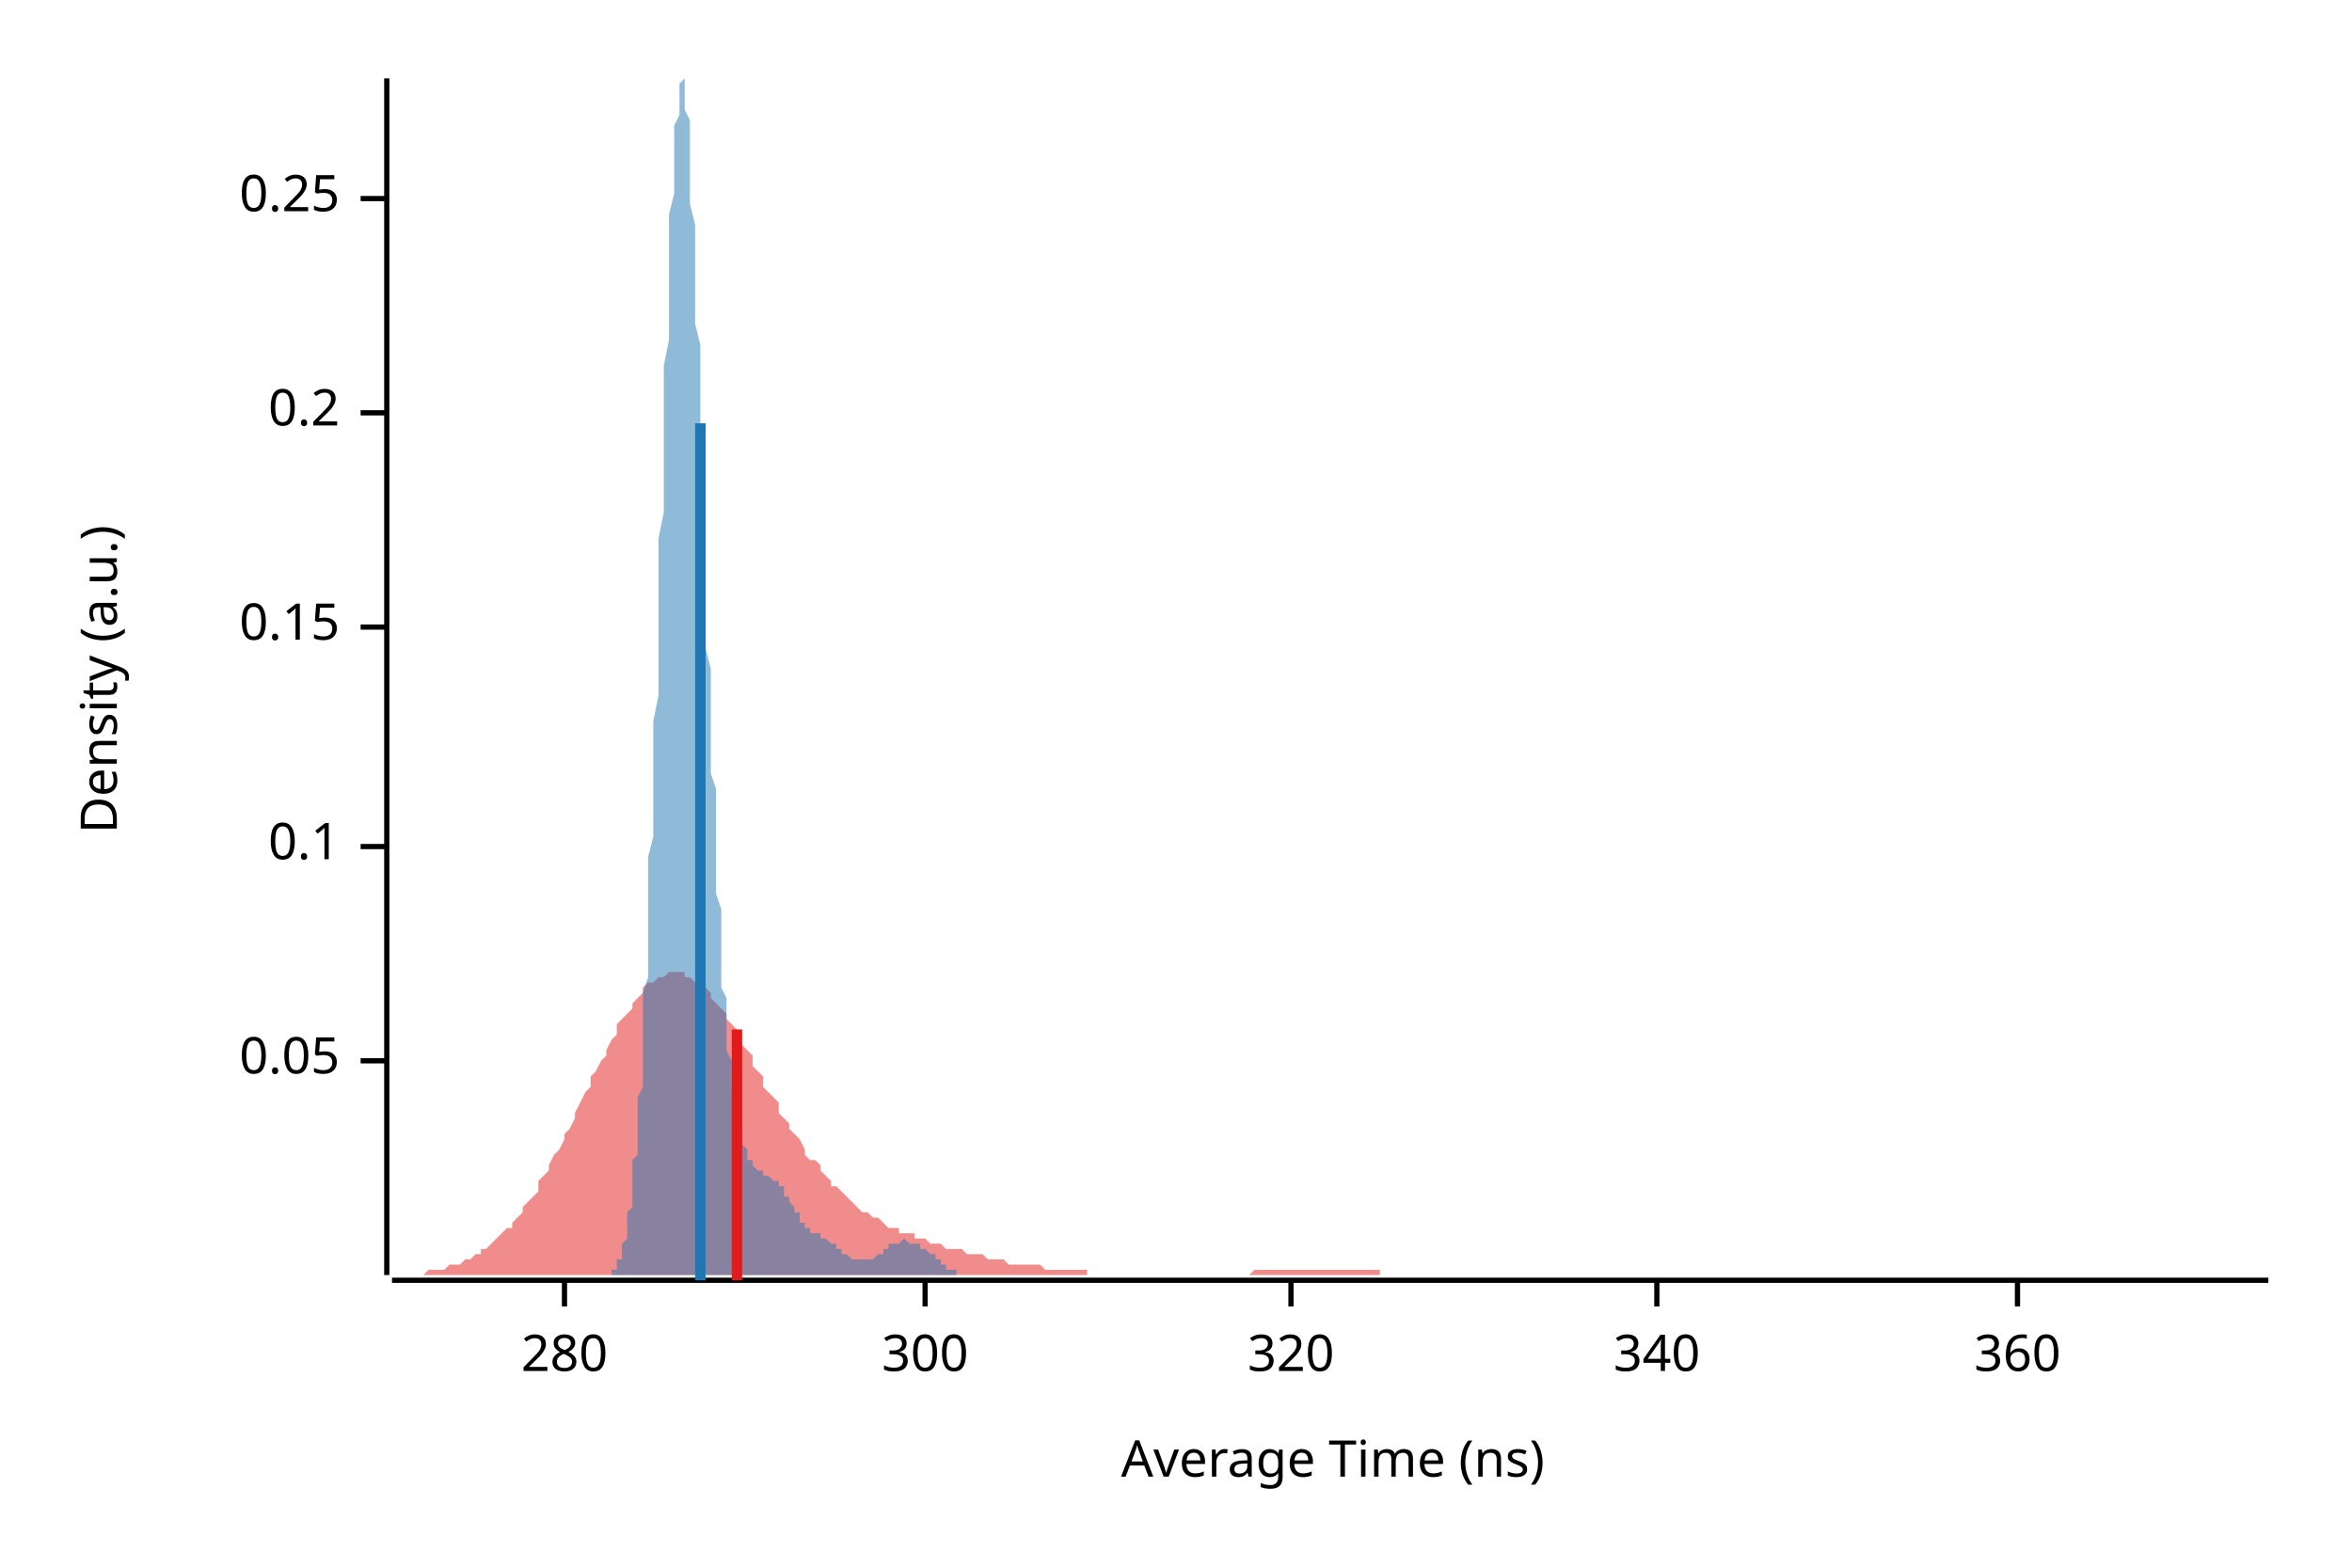
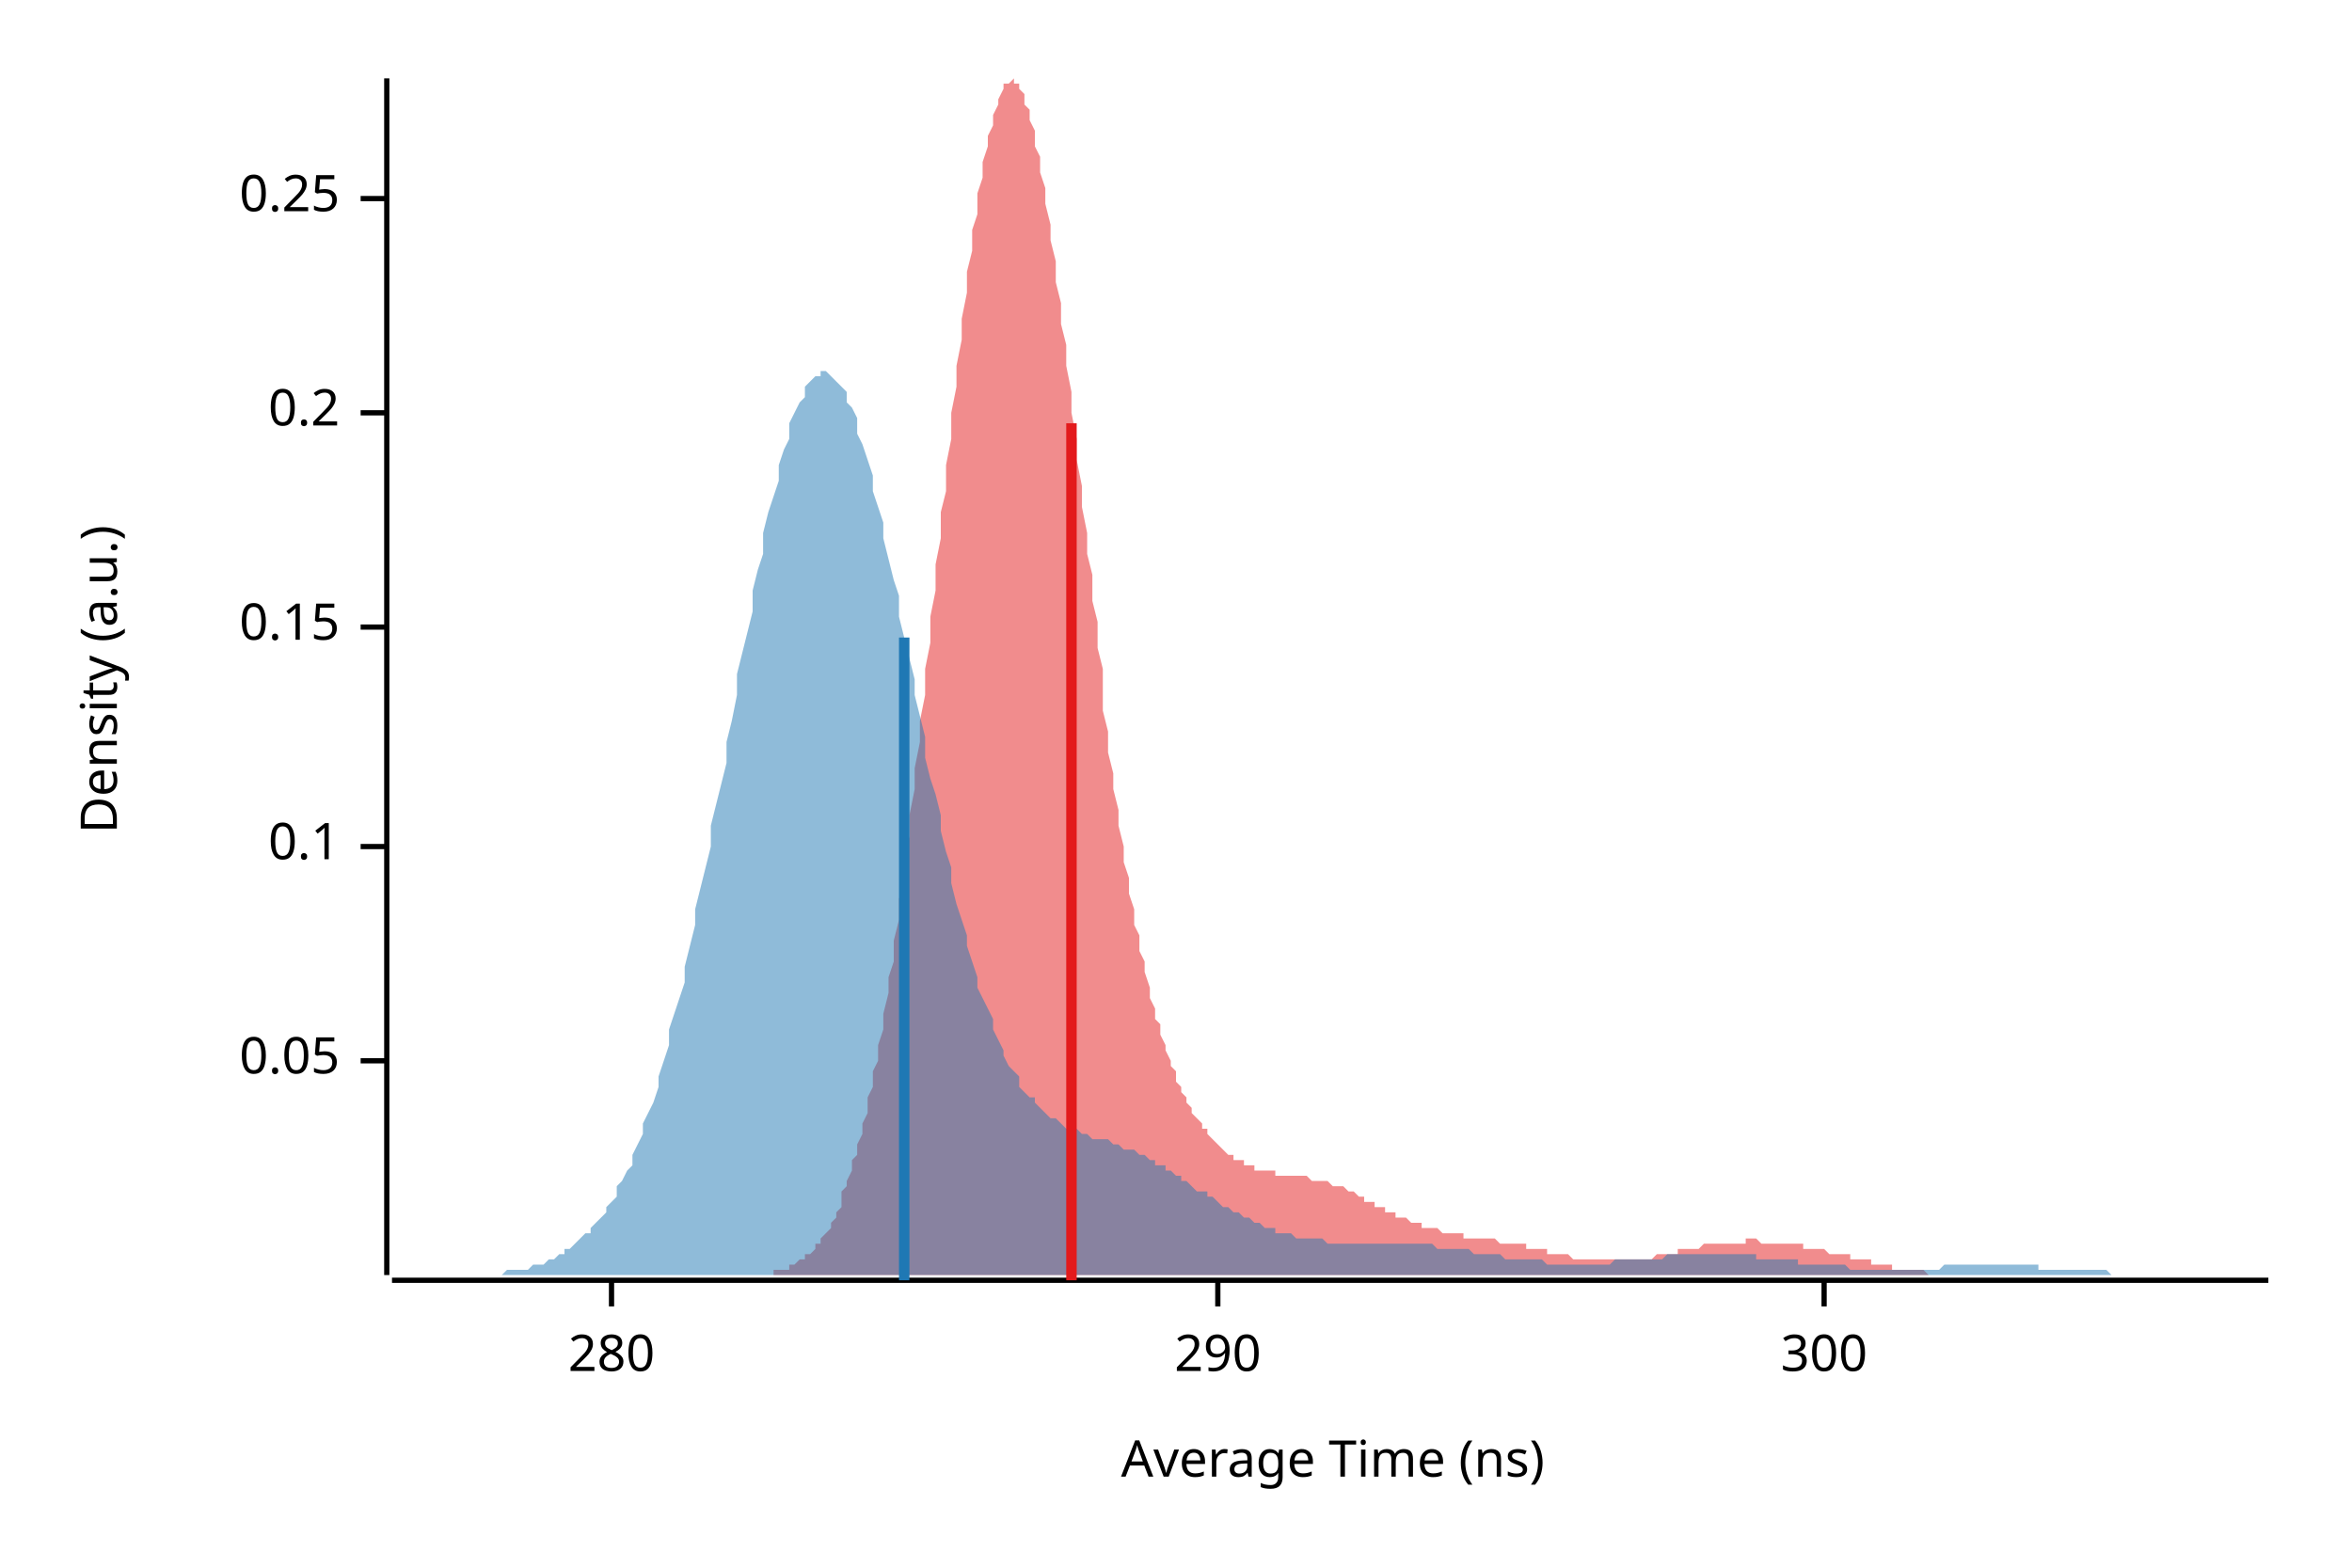
<svg xmlns="http://www.w3.org/2000/svg" width="450" height="300" viewBox="0 0 450 300">
  <text x="15" y="130" dy="0.76em" text-anchor="middle" font-family="sans-serif" font-size="9.677" opacity="1" fill="#000000" transform="rotate(270, 15, 130)">
Density (a.u.)
</text>
  <text x="255" y="285" dy="-0.5ex" text-anchor="middle" font-family="sans-serif" font-size="9.677" opacity="1" fill="#000000">
Average Time (ns)
</text>
  <polyline fill="none" opacity="1" stroke="#000000" stroke-width="1" points="74,15 74,244 " />
  <text x="65" y="203" dy="0.5ex" text-anchor="end" font-family="sans-serif" font-size="9.677" opacity="1" fill="#000000">
0.05
</text>
  <polyline fill="none" opacity="1" stroke="#000000" stroke-width="1" points="69,203 74,203 " />
  <text x="65" y="162" dy="0.5ex" text-anchor="end" font-family="sans-serif" font-size="9.677" opacity="1" fill="#000000">
0.1
</text>
  <polyline fill="none" opacity="1" stroke="#000000" stroke-width="1" points="69,162 74,162 " />
  <text x="65" y="120" dy="0.5ex" text-anchor="end" font-family="sans-serif" font-size="9.677" opacity="1" fill="#000000">
0.15
</text>
  <polyline fill="none" opacity="1" stroke="#000000" stroke-width="1" points="69,120 74,120 " />
  <text x="65" y="79" dy="0.5ex" text-anchor="end" font-family="sans-serif" font-size="9.677" opacity="1" fill="#000000">
0.2
</text>
  <polyline fill="none" opacity="1" stroke="#000000" stroke-width="1" points="69,79 74,79 " />
  <text x="65" y="38" dy="0.5ex" text-anchor="end" font-family="sans-serif" font-size="9.677" opacity="1" fill="#000000">
0.25
</text>
  <polyline fill="none" opacity="1" stroke="#000000" stroke-width="1" points="69,38 74,38 " />
  <polyline fill="none" opacity="1" stroke="#000000" stroke-width="1" points="75,245 434,245 " />
-   <text x="108" y="255" dy="0.76em" text-anchor="middle" font-family="sans-serif" font-size="9.677" opacity="1" fill="#000000">
+   <text x="117" y="255" dy="0.76em" text-anchor="middle" font-family="sans-serif" font-size="9.677" opacity="1" fill="#000000">
280
</text>
-   <polyline fill="none" opacity="1" stroke="#000000" stroke-width="1" points="108,245 108,250 " />
-   <text x="177" y="255" dy="0.76em" text-anchor="middle" font-family="sans-serif" font-size="9.677" opacity="1" fill="#000000">
+   <polyline fill="none" opacity="1" stroke="#000000" stroke-width="1" points="117,245 117,250 " />
+   <text x="233" y="255" dy="0.76em" text-anchor="middle" font-family="sans-serif" font-size="9.677" opacity="1" fill="#000000">
+ 290
+ </text>
+   <polyline fill="none" opacity="1" stroke="#000000" stroke-width="1" points="233,245 233,250 " />
+   <text x="349" y="255" dy="0.76em" text-anchor="middle" font-family="sans-serif" font-size="9.677" opacity="1" fill="#000000">
300
</text>
-   <polyline fill="none" opacity="1" stroke="#000000" stroke-width="1" points="177,245 177,250 " />
-   <text x="247" y="255" dy="0.76em" text-anchor="middle" font-family="sans-serif" font-size="9.677" opacity="1" fill="#000000">
- 320
- </text>
-   <polyline fill="none" opacity="1" stroke="#000000" stroke-width="1" points="247,245 247,250 " />
-   <text x="317" y="255" dy="0.76em" text-anchor="middle" font-family="sans-serif" font-size="9.677" opacity="1" fill="#000000">
- 340
- </text>
-   <polyline fill="none" opacity="1" stroke="#000000" stroke-width="1" points="317,245 317,250 " />
-   <text x="386" y="255" dy="0.76em" text-anchor="middle" font-family="sans-serif" font-size="9.677" opacity="1" fill="#000000">
- 360
- </text>
-   <polyline fill="none" opacity="1" stroke="#000000" stroke-width="1" points="386,245 386,250 " />
-   <polygon opacity="0.5" fill="#E31A1C" points="75,244 75,244 76,244 77,244 77,244 78,244 79,244 80,244 80,244 81,244 82,243 82,243 83,243 84,243 85,243 85,243 86,242 87,242 87,242 88,242 89,241 90,241 90,241 91,240 92,240 92,239 93,239 94,238 95,237 95,237 96,236 97,235 98,235 98,234 99,233 100,232 100,231 101,230 102,229 103,228 103,226 104,225 105,224 105,223 106,221 107,220 108,218 108,217 109,216 110,214 110,213 111,211 112,209 113,208 113,206 114,205 115,203 116,202 116,201 117,199 118,198 118,196 119,195 120,194 121,193 121,192 122,191 123,190 123,189 124,188 125,188 126,187 126,187 127,187 128,186 128,186 129,186 130,186 131,186 131,187 132,187 133,188 133,188 134,189 135,189 136,190 136,191 137,192 138,193 139,194 139,195 140,196 141,197 141,199 142,200 143,201 144,202 144,204 145,205 146,206 146,208 147,209 148,210 149,211 149,213 150,214 151,215 151,216 152,217 153,218 154,220 154,221 155,222 156,222 157,223 157,224 158,225 159,226 159,227 160,227 161,228 162,229 162,229 163,230 164,231 164,231 165,232 166,232 167,233 167,233 168,233 169,234 169,234 170,235 171,235 172,235 172,236 173,236 174,236 175,236 175,237 176,237 177,237 177,237 178,238 179,238 180,238 180,238 181,239 182,239 182,239 183,239 184,239 185,240 185,240 186,240 187,240 187,240 188,240 189,241 190,241 190,241 191,241 192,241 192,241 193,242 194,242 195,242 195,242 196,242 197,242 198,242 198,242 199,242 200,243 200,243 201,243 202,243 203,243 203,243 204,243 205,243 205,243 206,243 207,243 208,243 208,244 209,244 210,244 210,244 211,244 212,244 213,244 213,244 214,244 215,244 216,244 216,244 217,244 218,244 218,244 219,244 220,244 221,244 221,244 222,244 223,244 223,244 224,244 225,244 226,244 226,244 227,244 228,244 228,244 229,244 230,244 231,244 231,244 232,244 233,244 233,244 234,244 235,244 236,244 236,244 237,244 238,244 239,244 239,244 240,243 241,243 241,243 242,243 243,243 244,243 244,243 245,243 246,243 246,243 247,243 248,243 249,243 249,243 250,243 251,243 251,243 252,243 253,243 254,243 254,243 255,243 256,243 257,243 257,243 258,243 259,243 259,243 260,243 261,243 262,243 262,243 263,243 264,243 264,244 265,244 266,244 267,244 267,244 268,244 269,244 269,244 270,244 271,244 272,244 272,244 273,244 274,244 275,244 275,244 276,244 277,244 277,244 278,244 279,244 280,244 280,244 281,244 282,244 282,244 283,244 284,244 285,244 285,244 286,244 287,244 287,244 288,244 289,244 290,244 290,244 291,244 292,244 292,244 293,244 294,244 295,244 295,244 296,244 297,244 298,244 298,244 299,244 300,244 300,244 301,244 302,244 303,244 303,244 304,244 305,244 305,244 306,244 307,244 308,244 308,244 309,244 310,244 310,244 311,244 312,244 313,244 313,244 314,244 315,244 316,244 316,244 317,244 318,244 318,244 319,244 320,244 321,244 321,244 322,244 323,244 323,244 324,244 325,244 326,244 326,244 327,244 328,244 328,244 329,244 330,244 331,244 331,244 332,244 333,244 333,244 334,244 335,244 336,244 336,244 337,244 338,244 339,244 339,244 340,244 341,244 341,244 342,244 343,244 344,244 344,244 345,244 346,244 346,244 347,244 348,244 349,244 349,244 350,244 351,244 351,244 352,244 353,244 354,244 354,244 355,244 356,244 357,244 357,244 358,244 359,244 359,244 360,244 361,244 362,244 362,244 363,244 364,244 364,244 365,244 366,244 367,244 367,244 368,244 369,244 369,244 370,244 371,244 372,244 372,244 373,244 374,244 375,244 375,244 376,244 377,244 377,244 378,244 379,244 380,244 380,244 381,244 382,244 382,244 383,244 384,244 385,244 385,244 386,244 387,244 387,244 388,244 389,244 390,244 390,244 391,244 392,244 392,244 393,244 394,244 395,244 395,244 396,244 397,244 398,244 398,244 399,244 400,244 400,244 401,244 402,244 403,244 403,244 404,244 405,244 405,244 406,244 407,244 408,244 408,244 409,244 410,244 410,244 411,244 412,244 413,244 413,244 414,244 415,244 416,244 416,244 417,244 418,244 418,244 419,244 420,244 421,244 421,244 422,244 423,244 423,244 424,244 425,244 426,244 426,244 427,244 428,244 428,244 429,244 430,244 431,244 431,244 432,244 433,244 434,244 434,244 75,244 " />
-   <polygon opacity="0.5" fill="#1F78B4" points="115,244 115,244 115,244 115,244 115,244 115,244 116,244 116,244 116,244 116,244 116,244 116,244 116,244 117,244 117,243 117,243 117,243 117,243 117,243 117,243 118,243 118,242 118,242 118,242 118,241 118,241 119,241 119,240 119,240 119,240 119,239 119,238 119,238 120,237 120,236 120,236 120,235 120,234 120,233 120,232 121,231 121,230 121,228 121,227 121,226 121,224 121,222 122,221 122,219 122,217 122,215 122,213 122,210 123,208 123,205 123,203 123,200 123,197 123,194 123,190 124,187 124,184 124,180 124,176 124,172 124,168 124,164 125,160 125,156 125,151 125,147 125,142 125,138 126,133 126,128 126,123 126,118 126,113 126,108 126,103 127,98 127,94 127,89 127,84 127,79 127,74 127,70 128,65 128,61 128,56 128,52 128,48 128,44 128,41 129,37 129,34 129,31 129,28 129,26 129,24 130,22 130,20 130,19 130,17 130,16 130,16 130,16 131,15 131,16 131,16 131,17 131,18 131,20 131,21 132,23 132,25 132,28 132,30 132,33 132,36 132,39 133,43 133,46 133,50 133,54 133,58 133,62 134,66 134,70 134,75 134,79 134,84 134,88 134,93 135,97 135,102 135,106 135,110 135,115 135,119 135,124 136,128 136,132 136,136 136,140 136,144 136,148 137,151 137,155 137,158 137,162 137,165 137,168 137,171 138,174 138,177 138,179 138,182 138,184 138,186 138,189 139,191 139,193 139,195 139,196 139,198 139,200 139,201 140,203 140,204 140,205 140,207 140,208 140,209 141,210 141,211 141,212 141,213 141,214 141,214 141,215 142,216 142,216 142,217 142,218 142,218 142,219 142,219 143,220 143,220 143,221 143,221 143,221 143,222 143,222 144,222 144,222 144,223 144,223 144,223 144,223 145,224 145,224 145,224 145,224 145,224 145,224 145,224 146,224 146,225 146,225 146,225 146,225 146,225 146,225 147,225 147,225 147,225 147,225 147,225 147,225 147,225 148,226 148,226 148,226 148,226 148,226 148,226 149,226 149,226 149,227 149,227 149,227 149,227 149,227 150,227 150,228 150,228 150,228 150,228 150,229 150,229 151,229 151,229 151,230 151,230 151,230 151,230 152,231 152,231 152,231 152,231 152,232 152,232 152,232 153,232 153,233 153,233 153,233 153,233 153,233 153,234 154,234 154,234 154,234 154,234 154,235 154,235 154,235 155,235 155,235 155,235 155,235 155,236 155,236 156,236 156,236 156,236 156,236 156,236 156,236 156,236 157,236 157,237 157,237 157,237 157,237 157,237 157,237 158,237 158,237 158,237 158,237 158,237 158,237 158,237 159,238 159,238 159,238 159,238 159,238 159,238 160,238 160,238 160,238 160,238 160,239 160,239 160,239 161,239 161,239 161,239 161,239 161,239 161,240 161,240 162,240 162,240 162,240 162,240 162,240 162,240 162,240 163,241 163,241 163,241 163,241 163,241 163,241 164,241 164,241 164,241 164,241 164,241 164,241 164,241 165,241 165,241 165,241 165,241 165,241 165,241 165,241 166,241 166,241 166,241 166,241 166,241 166,241 167,241 167,241 167,241 167,241 167,241 167,241 167,241 168,240 168,240 168,240 168,240 168,240 168,240 168,240 169,240 169,240 169,239 169,239 169,239 169,239 169,239 170,239 170,239 170,239 170,239 170,238 170,238 171,238 171,238 171,238 171,238 171,238 171,238 171,238 172,238 172,238 172,238 172,238 172,238 172,238 172,238 173,237 173,237 173,237 173,237 173,237 173,237 173,237 174,238 174,238 174,238 174,238 174,238 174,238 175,238 175,238 175,238 175,238 175,238 175,238 175,238 176,238 176,238 176,238 176,239 176,239 176,239 176,239 177,239 177,239 177,239 177,239 177,239 177,239 178,240 178,240 178,240 178,240 178,240 178,240 178,240 179,240 179,241 179,241 179,241 179,241 179,241 179,241 180,241 180,241 180,242 180,242 180,242 180,242 180,242 181,242 181,242 181,242 181,242 181,242 181,243 182,243 182,243 182,243 182,243 182,243 182,243 182,243 183,243 183,243 183,243 183,243 183,244 183,244 183,244 184,244 184,244 184,244 184,244 184,244 184,244 184,244 185,244 185,244 185,244 185,244 185,244 185,244 186,244 186,244 186,244 186,244 186,244 186,244 186,244 187,244 187,244 187,244 187,244 187,244 187,244 187,244 188,244 188,244 188,244 188,244 188,244 188,244 188,244 189,244 189,244 189,244 115,244 " />
-   <polyline fill="none" opacity="1" stroke="#E31A1C" stroke-width="2" points="141,245 141,197 " />
-   <polyline fill="none" opacity="1" stroke="#1F78B4" stroke-width="2" points="134,245 134,81 " />
+   <polyline fill="none" opacity="1" stroke="#000000" stroke-width="1" points="349,245 349,250 " />
+   <polygon opacity="0.5" fill="#E31A1C" points="141,244 141,244 142,244 142,244 143,244 143,244 144,244 144,244 145,244 145,244 146,244 146,244 147,244 147,244 148,244 148,243 149,243 149,243 150,243 150,243 151,243 151,242 152,242 152,242 153,241 153,241 154,241 154,240 155,240 155,240 156,239 156,238 157,238 157,237 158,236 158,236 159,235 159,234 160,233 160,232 161,231 161,230 161,228 162,227 162,226 163,224 163,222 164,221 164,219 165,217 165,215 166,213 166,210 167,208 167,205 168,203 168,200 169,197 169,194 170,190 170,187 171,184 171,180 172,176 172,172 173,169 173,164 174,160 174,156 175,151 175,147 176,142 176,138 177,133 177,128 178,123 178,118 179,113 179,108 180,103 180,98 181,94 181,89 182,84 182,79 183,74 183,70 184,65 184,61 185,56 185,52 186,48 186,44 187,41 187,37 188,34 188,31 189,28 189,26 190,24 190,22 191,20 191,19 192,17 192,16 193,16 193,16 194,15 194,16 195,16 195,17 196,18 196,20 197,21 197,23 198,25 198,28 199,30 199,33 200,36 200,39 201,43 201,46 202,50 202,54 203,58 203,62 204,66 204,70 205,75 205,79 206,84 206,88 207,93 207,97 208,102 208,106 209,110 209,115 210,119 210,124 211,128 211,132 211,136 212,140 212,144 213,148 213,151 214,155 214,158 215,162 215,165 216,168 216,171 217,174 217,177 218,179 218,182 219,184 219,186 220,189 220,191 221,193 221,195 222,196 222,198 223,200 223,201 224,203 224,204 225,205 225,207 226,208 226,209 227,210 227,211 228,212 228,213 229,214 229,214 230,215 230,216 231,216 231,217 232,218 232,218 233,219 233,219 234,220 234,220 235,221 235,221 236,221 236,222 237,222 237,222 238,222 238,223 239,223 239,223 240,223 240,224 241,224 241,224 242,224 242,224 243,224 243,224 244,224 244,225 245,225 245,225 246,225 246,225 247,225 247,225 248,225 248,225 249,225 249,225 250,225 250,225 251,226 251,226 252,226 252,226 253,226 253,226 254,226 254,226 255,227 255,227 256,227 256,227 257,227 257,227 258,228 258,228 259,228 259,228 260,229 260,229 261,229 261,229 261,230 262,230 262,230 263,230 263,231 264,231 264,231 265,231 265,232 266,232 266,232 267,232 267,233 268,233 268,233 269,233 269,233 270,234 270,234 271,234 271,234 272,234 272,235 273,235 273,235 274,235 274,235 275,235 275,235 276,236 276,236 277,236 277,236 278,236 278,236 279,236 279,236 280,236 280,237 281,237 281,237 282,237 282,237 283,237 283,237 284,237 284,237 285,237 285,237 286,237 286,237 287,238 287,238 288,238 288,238 289,238 289,238 290,238 290,238 291,238 291,238 292,238 292,239 293,239 293,239 294,239 294,239 295,239 295,239 296,239 296,240 297,240 297,240 298,240 298,240 299,240 299,240 300,240 300,240 301,241 301,241 302,241 302,241 303,241 303,241 304,241 304,241 305,241 305,241 306,241 306,241 307,241 307,241 308,241 308,241 309,241 309,241 310,241 310,241 311,241 311,241 311,241 312,241 312,241 313,241 313,241 314,241 314,241 315,241 315,241 316,241 316,241 317,240 317,240 318,240 318,240 319,240 319,240 320,240 320,240 321,240 321,239 322,239 322,239 323,239 323,239 324,239 324,239 325,239 325,239 326,238 326,238 327,238 327,238 328,238 328,238 329,238 329,238 330,238 330,238 331,238 331,238 332,238 332,238 333,238 333,238 334,238 334,237 335,237 335,237 336,237 336,237 337,238 337,238 338,238 338,238 339,238 339,238 340,238 340,238 341,238 341,238 342,238 342,238 343,238 343,238 344,238 344,238 345,238 345,239 346,239 346,239 347,239 347,239 348,239 348,239 349,239 349,239 350,240 350,240 351,240 351,240 352,240 352,240 353,240 353,240 354,240 354,241 355,241 355,241 356,241 356,241 357,241 357,241 358,241 358,242 359,242 359,242 360,242 360,242 361,242 361,242 361,242 362,242 362,243 363,243 363,243 364,243 364,243 365,243 365,243 366,243 366,243 367,243 367,243 368,243 368,243 369,244 369,244 370,244 370,244 371,244 371,244 372,244 372,244 373,244 373,244 374,244 374,244 375,244 375,244 376,244 376,244 377,244 377,244 378,244 378,244 379,244 379,244 380,244 380,244 381,244 381,244 382,244 382,244 383,244 383,244 384,244 384,244 385,244 385,244 386,244 386,244 387,244 387,244 388,244 388,244 141,244 " />
+   <polygon opacity="0.5" fill="#1F78B4" points="75,244 75,244 76,244 77,244 77,244 78,244 79,244 80,244 80,244 81,244 82,244 82,244 83,244 84,244 85,244 85,244 86,244 87,244 87,244 88,244 89,244 90,244 90,244 91,244 92,244 92,244 93,244 94,244 95,244 95,244 96,244 97,243 98,243 98,243 99,243 100,243 100,243 101,243 102,242 103,242 103,242 104,242 105,241 105,241 106,241 107,240 108,240 108,239 109,239 110,238 110,238 111,237 112,236 113,236 113,235 114,234 115,233 116,232 116,231 117,230 118,229 118,227 119,226 120,224 121,223 121,221 122,219 123,217 123,215 124,213 125,211 126,208 126,206 127,203 128,200 128,197 129,194 130,191 131,188 131,185 132,181 133,177 133,174 134,170 135,166 136,162 136,158 137,154 138,150 139,146 139,142 140,138 141,133 141,129 142,125 143,121 144,117 144,113 145,109 146,106 146,102 147,98 148,95 149,92 149,89 150,86 151,84 151,81 152,79 153,77 154,76 154,74 155,73 156,72 157,72 157,71 158,71 159,72 159,72 160,73 161,74 162,75 162,77 163,78 164,80 164,83 165,85 166,88 167,91 167,94 168,97 169,100 169,103 170,107 171,111 172,114 172,118 173,122 174,126 175,130 175,133 176,137 177,141 177,145 178,149 179,152 180,156 180,159 181,163 182,166 182,169 183,173 184,176 185,179 185,181 186,184 187,187 187,189 188,191 189,193 190,195 190,197 191,199 192,201 192,202 193,204 194,205 195,206 195,208 196,209 197,210 198,210 198,211 199,212 200,213 200,213 201,214 202,214 203,215 203,215 204,216 205,216 205,216 206,216 207,217 208,217 208,217 209,218 210,218 210,218 211,218 212,218 213,219 213,219 214,219 215,220 216,220 216,220 217,220 218,221 218,221 219,221 220,222 221,222 221,223 222,223 223,223 223,224 224,224 225,225 226,225 226,226 227,226 228,227 228,227 229,228 230,228 231,228 231,229 232,229 233,230 233,230 234,231 235,231 236,232 236,232 237,232 238,233 239,233 239,233 240,234 241,234 241,234 242,235 243,235 244,235 244,236 245,236 246,236 246,236 247,236 248,237 249,237 249,237 250,237 251,237 251,237 252,237 253,237 254,238 254,238 255,238 256,238 257,238 257,238 258,238 259,238 259,238 260,238 261,238 262,238 262,238 263,238 264,238 264,238 265,238 266,238 267,238 267,238 268,238 269,238 269,238 270,238 271,238 272,238 272,238 273,238 274,238 275,239 275,239 276,239 277,239 277,239 278,239 279,239 280,239 280,239 281,239 282,240 282,240 283,240 284,240 285,240 285,240 286,240 287,240 287,240 288,241 289,241 290,241 290,241 291,241 292,241 292,241 293,241 294,241 295,241 295,241 296,242 297,242 298,242 298,242 299,242 300,242 300,242 301,242 302,242 303,242 303,242 304,242 305,242 305,242 306,242 307,242 308,242 308,242 309,241 310,241 310,241 311,241 312,241 313,241 313,241 314,241 315,241 316,241 316,241 317,241 318,241 318,241 319,240 320,240 321,240 321,240 322,240 323,240 323,240 324,240 325,240 326,240 326,240 327,240 328,240 328,240 329,240 330,240 331,240 331,240 332,240 333,240 333,240 334,240 335,240 336,240 336,241 337,241 338,241 339,241 339,241 340,241 341,241 341,241 342,241 343,241 344,241 344,242 345,242 346,242 346,242 347,242 348,242 349,242 349,242 350,242 351,242 351,242 352,242 353,242 354,243 354,243 355,243 356,243 357,243 357,243 358,243 359,243 359,243 360,243 361,243 362,243 362,243 363,243 364,243 364,243 365,243 366,243 367,243 367,243 368,243 369,243 369,243 370,243 371,243 372,242 372,242 373,242 374,242 375,242 375,242 376,242 377,242 377,242 378,242 379,242 380,242 380,242 381,242 382,242 382,242 383,242 384,242 385,242 385,242 386,242 387,242 387,242 388,242 389,242 390,242 390,243 391,243 392,243 392,243 393,243 394,243 395,243 395,243 396,243 397,243 398,243 398,243 399,243 400,243 400,243 401,243 402,243 403,243 403,243 404,244 405,244 405,244 406,244 407,244 408,244 408,244 409,244 410,244 410,244 411,244 412,244 413,244 413,244 414,244 415,244 416,244 416,244 417,244 418,244 418,244 419,244 420,244 421,244 421,244 422,244 423,244 423,244 424,244 425,244 426,244 426,244 427,244 428,244 428,244 429,244 430,244 431,244 431,244 432,244 433,244 434,244 434,244 75,244 " />
+   <polyline fill="none" opacity="1" stroke="#E31A1C" stroke-width="2" points="205,245 205,81 " />
+   <polyline fill="none" opacity="1" stroke="#1F78B4" stroke-width="2" points="173,245 173,122 " />
</svg>
